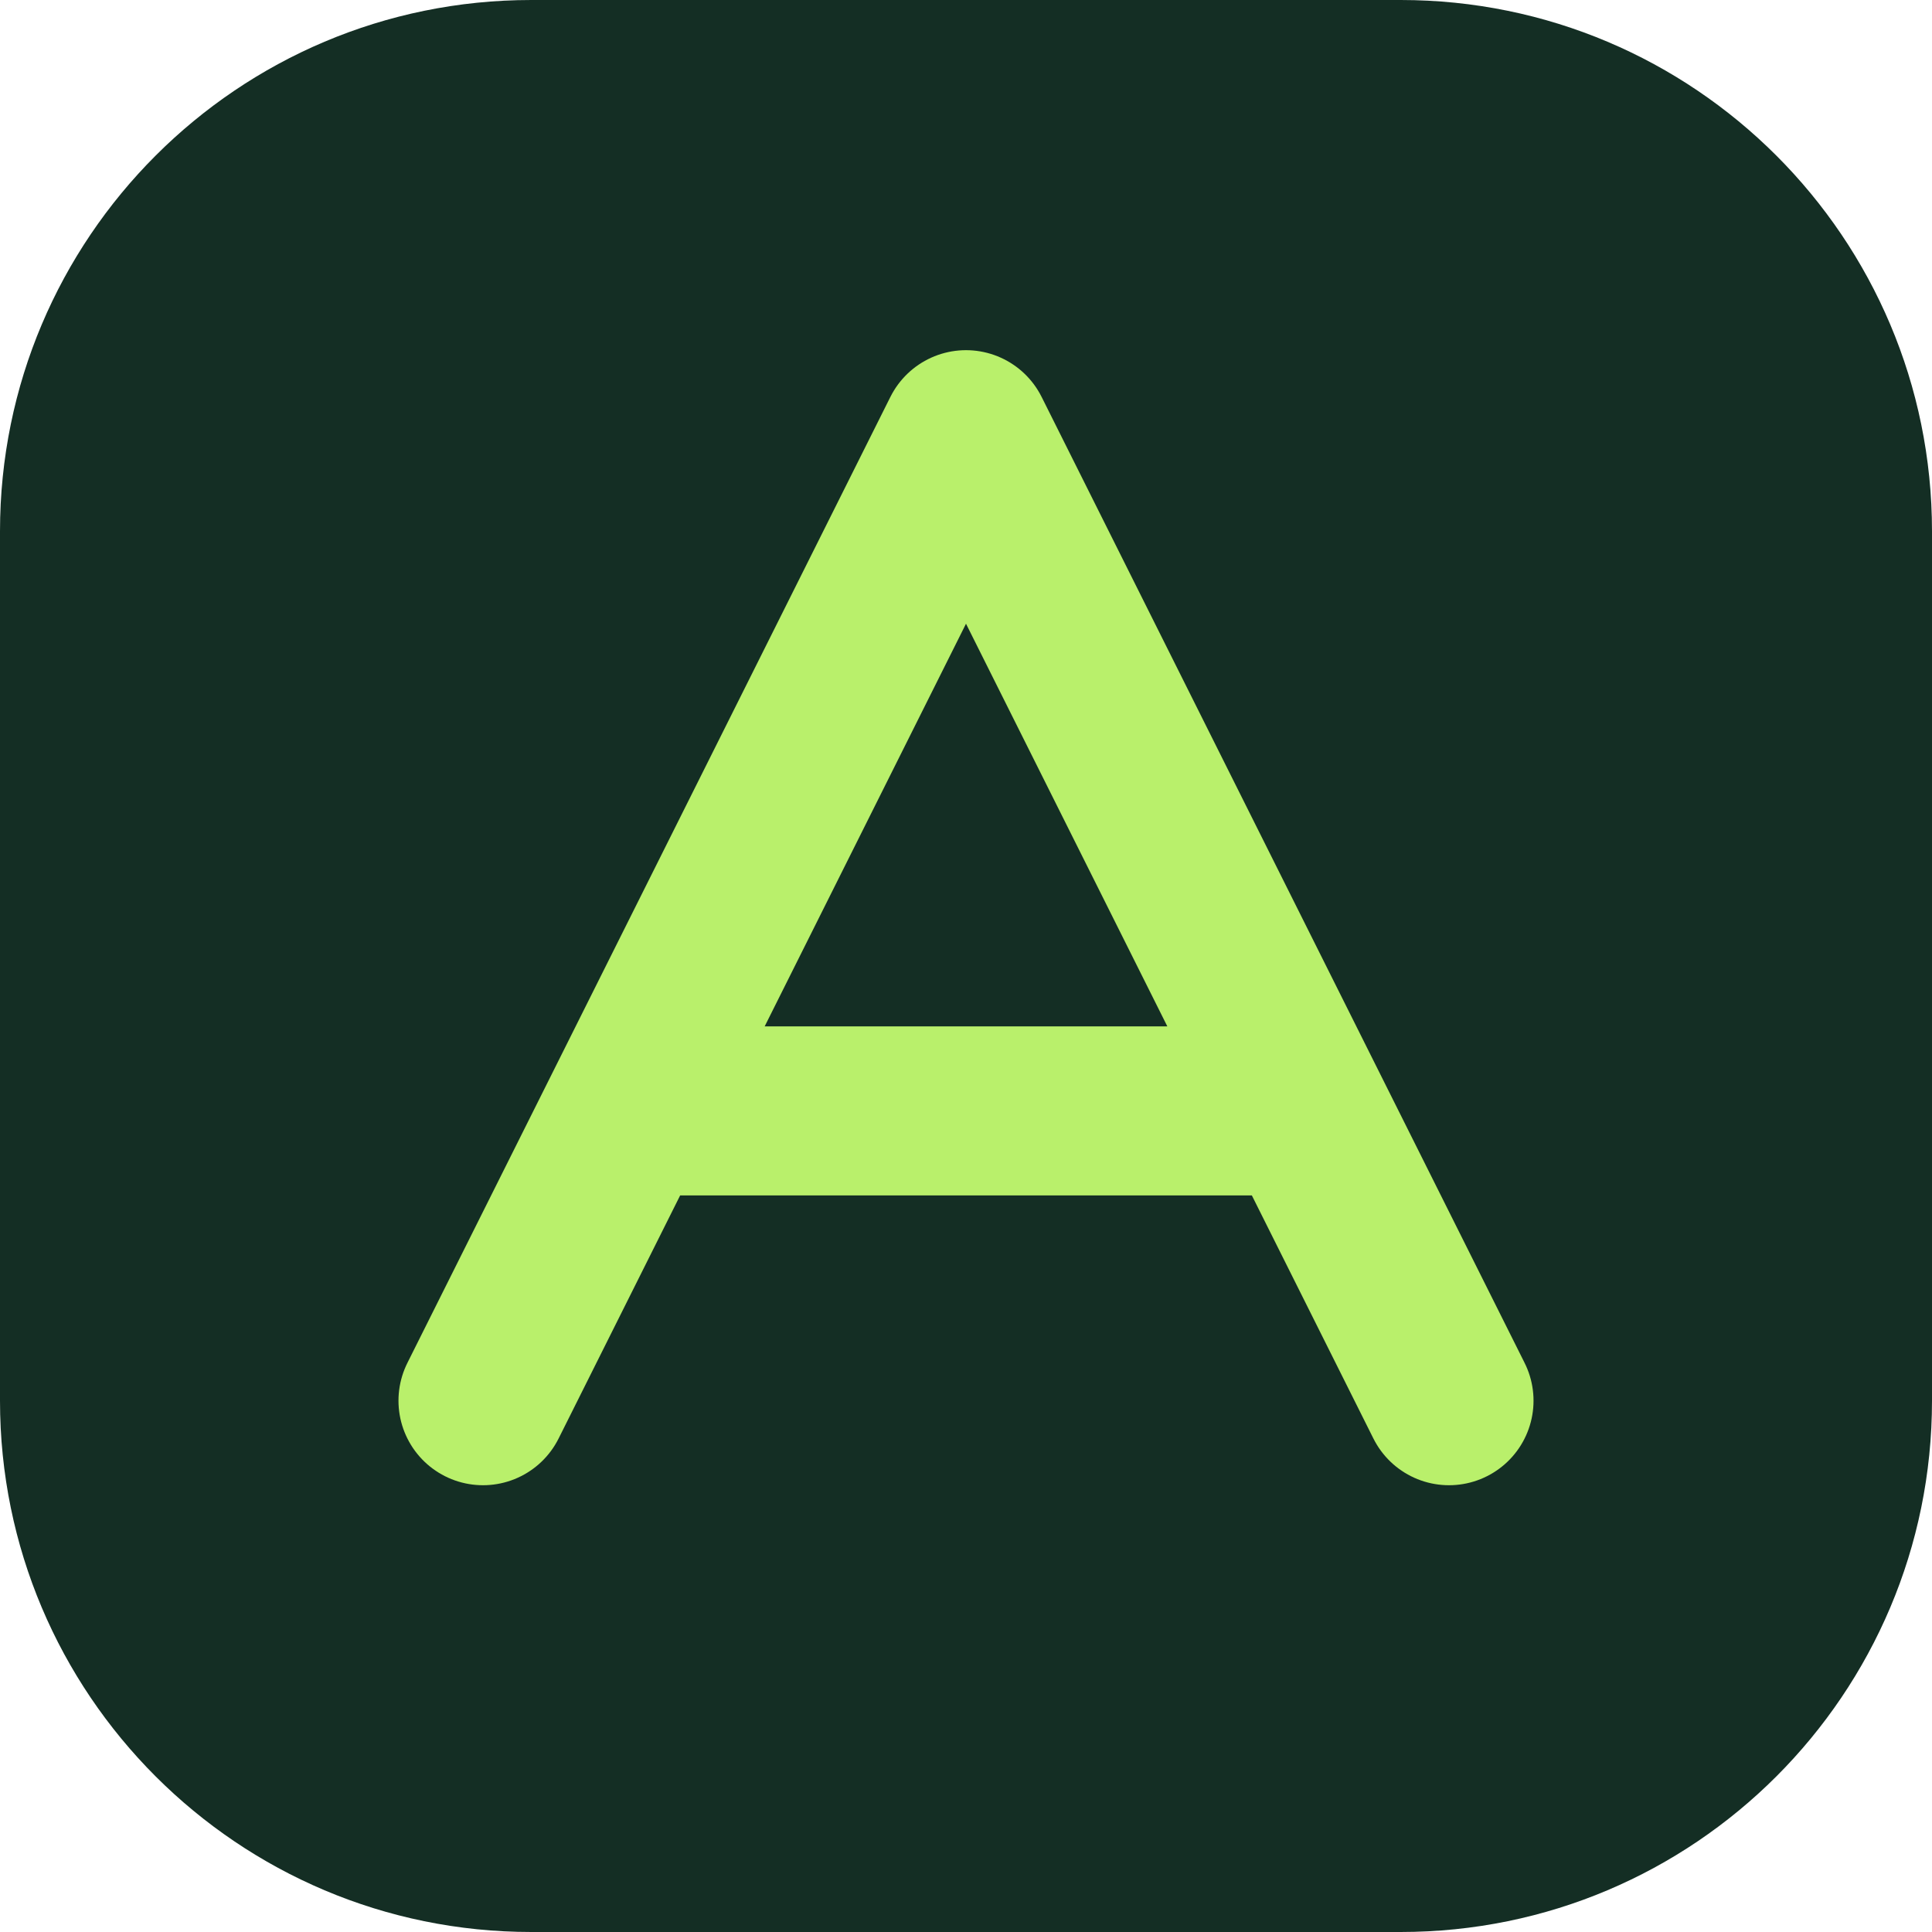
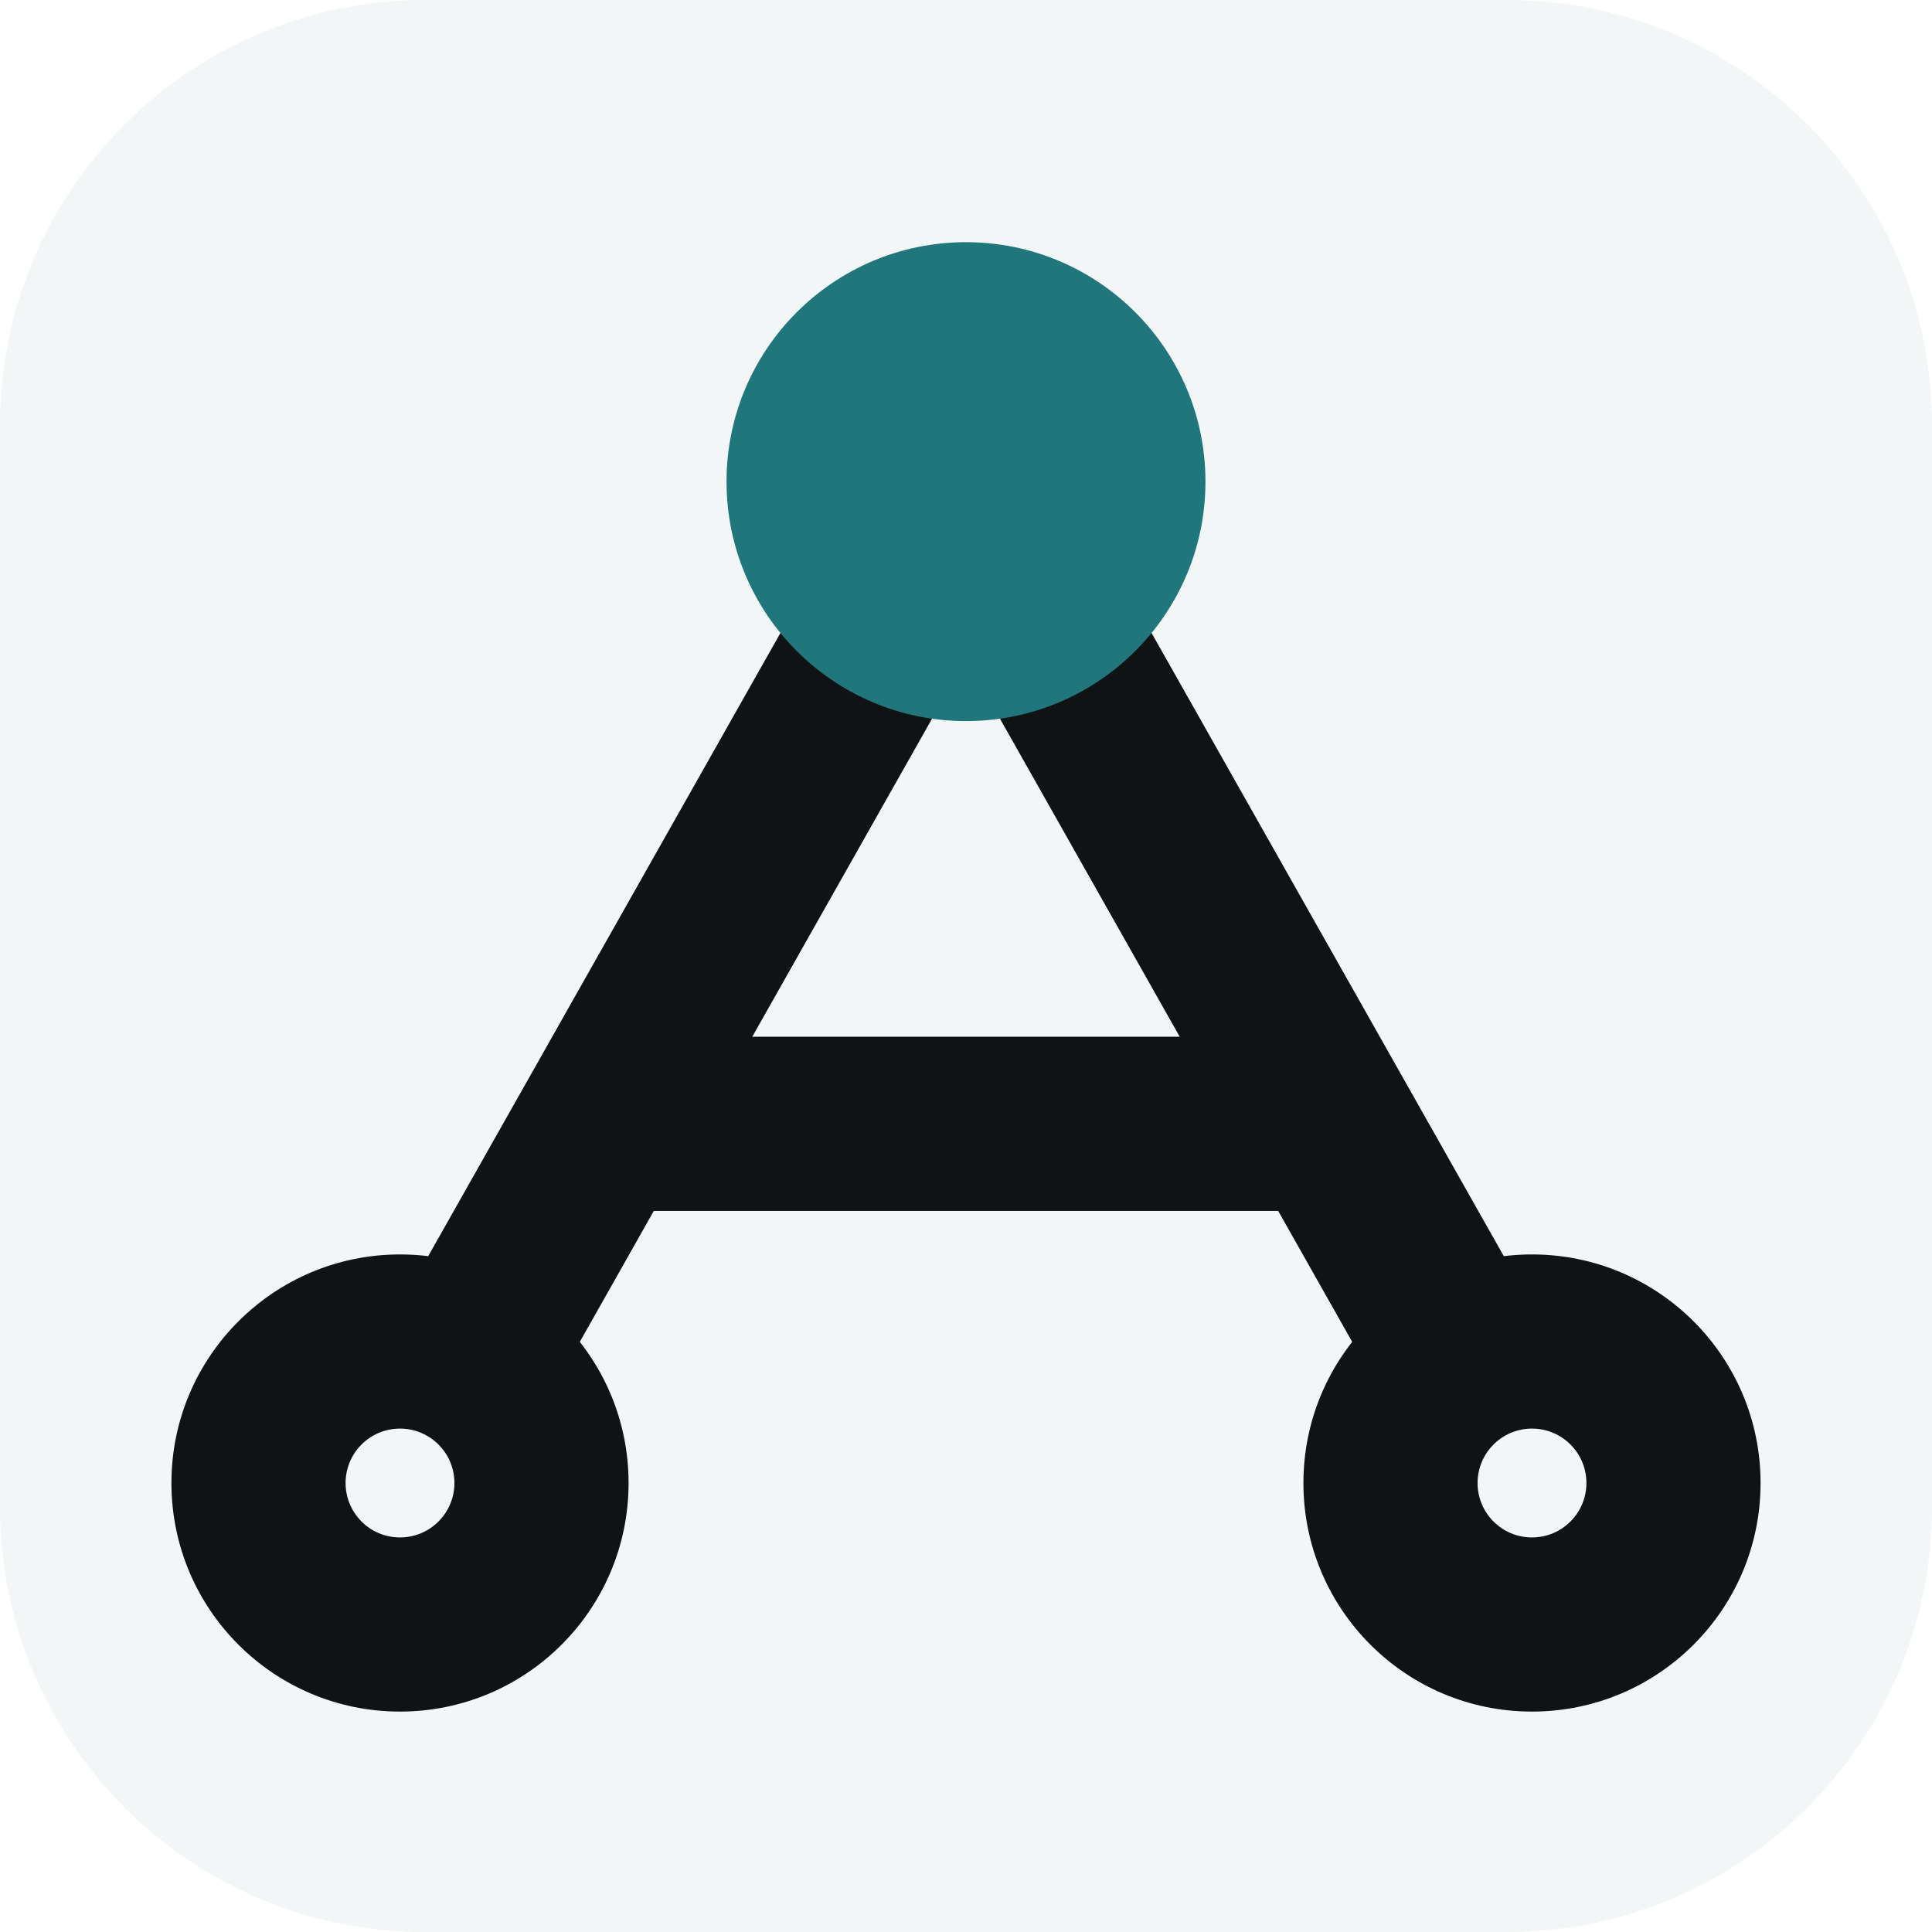
- <svg xmlns="http://www.w3.org/2000/svg" viewBox="0 0 40 40">
-   <rect width="40" height="40" rx="11" fill="#142e24" />
-   <path d="M10 29 20 9l10 20M14 23h12" fill="none" stroke="#b9f06b" stroke-width="3.5" stroke-linecap="round" stroke-linejoin="round" />
+ <svg xmlns="http://www.w3.org/2000/svg" viewBox="-177.5 -174.5 355 355">
+   <rect x="-177.5" y="-174.5" width="355" height="355" rx="78.1" fill="#F3F6F6" />
+   <g transform="translate(0 2)">
+     <path d="M-91.21 73.37 L0 -88 L91.21 73.37 M-66.7 30 H66.7" fill="none" stroke="#101314" stroke-width="32" stroke-linejoin="round" />
+     <path d="M-146 96a42 42 0 1 0 84 0a42 42 0 1 0 -84 0ZM-114 96a10 10 0 1 0 20 0a10 10 0 1 0 -20 0ZM62 96a42 42 0 1 0 84 0a42 42 0 1 0 -84 0ZM94 96a10 10 0 1 0 20 0a10 10 0 1 0 -20 0Z" fill="#101314" fill-rule="evenodd" />
+     <circle cx="0" cy="-88" r="44" fill="#1F777C" />
+   </g>
</svg>
